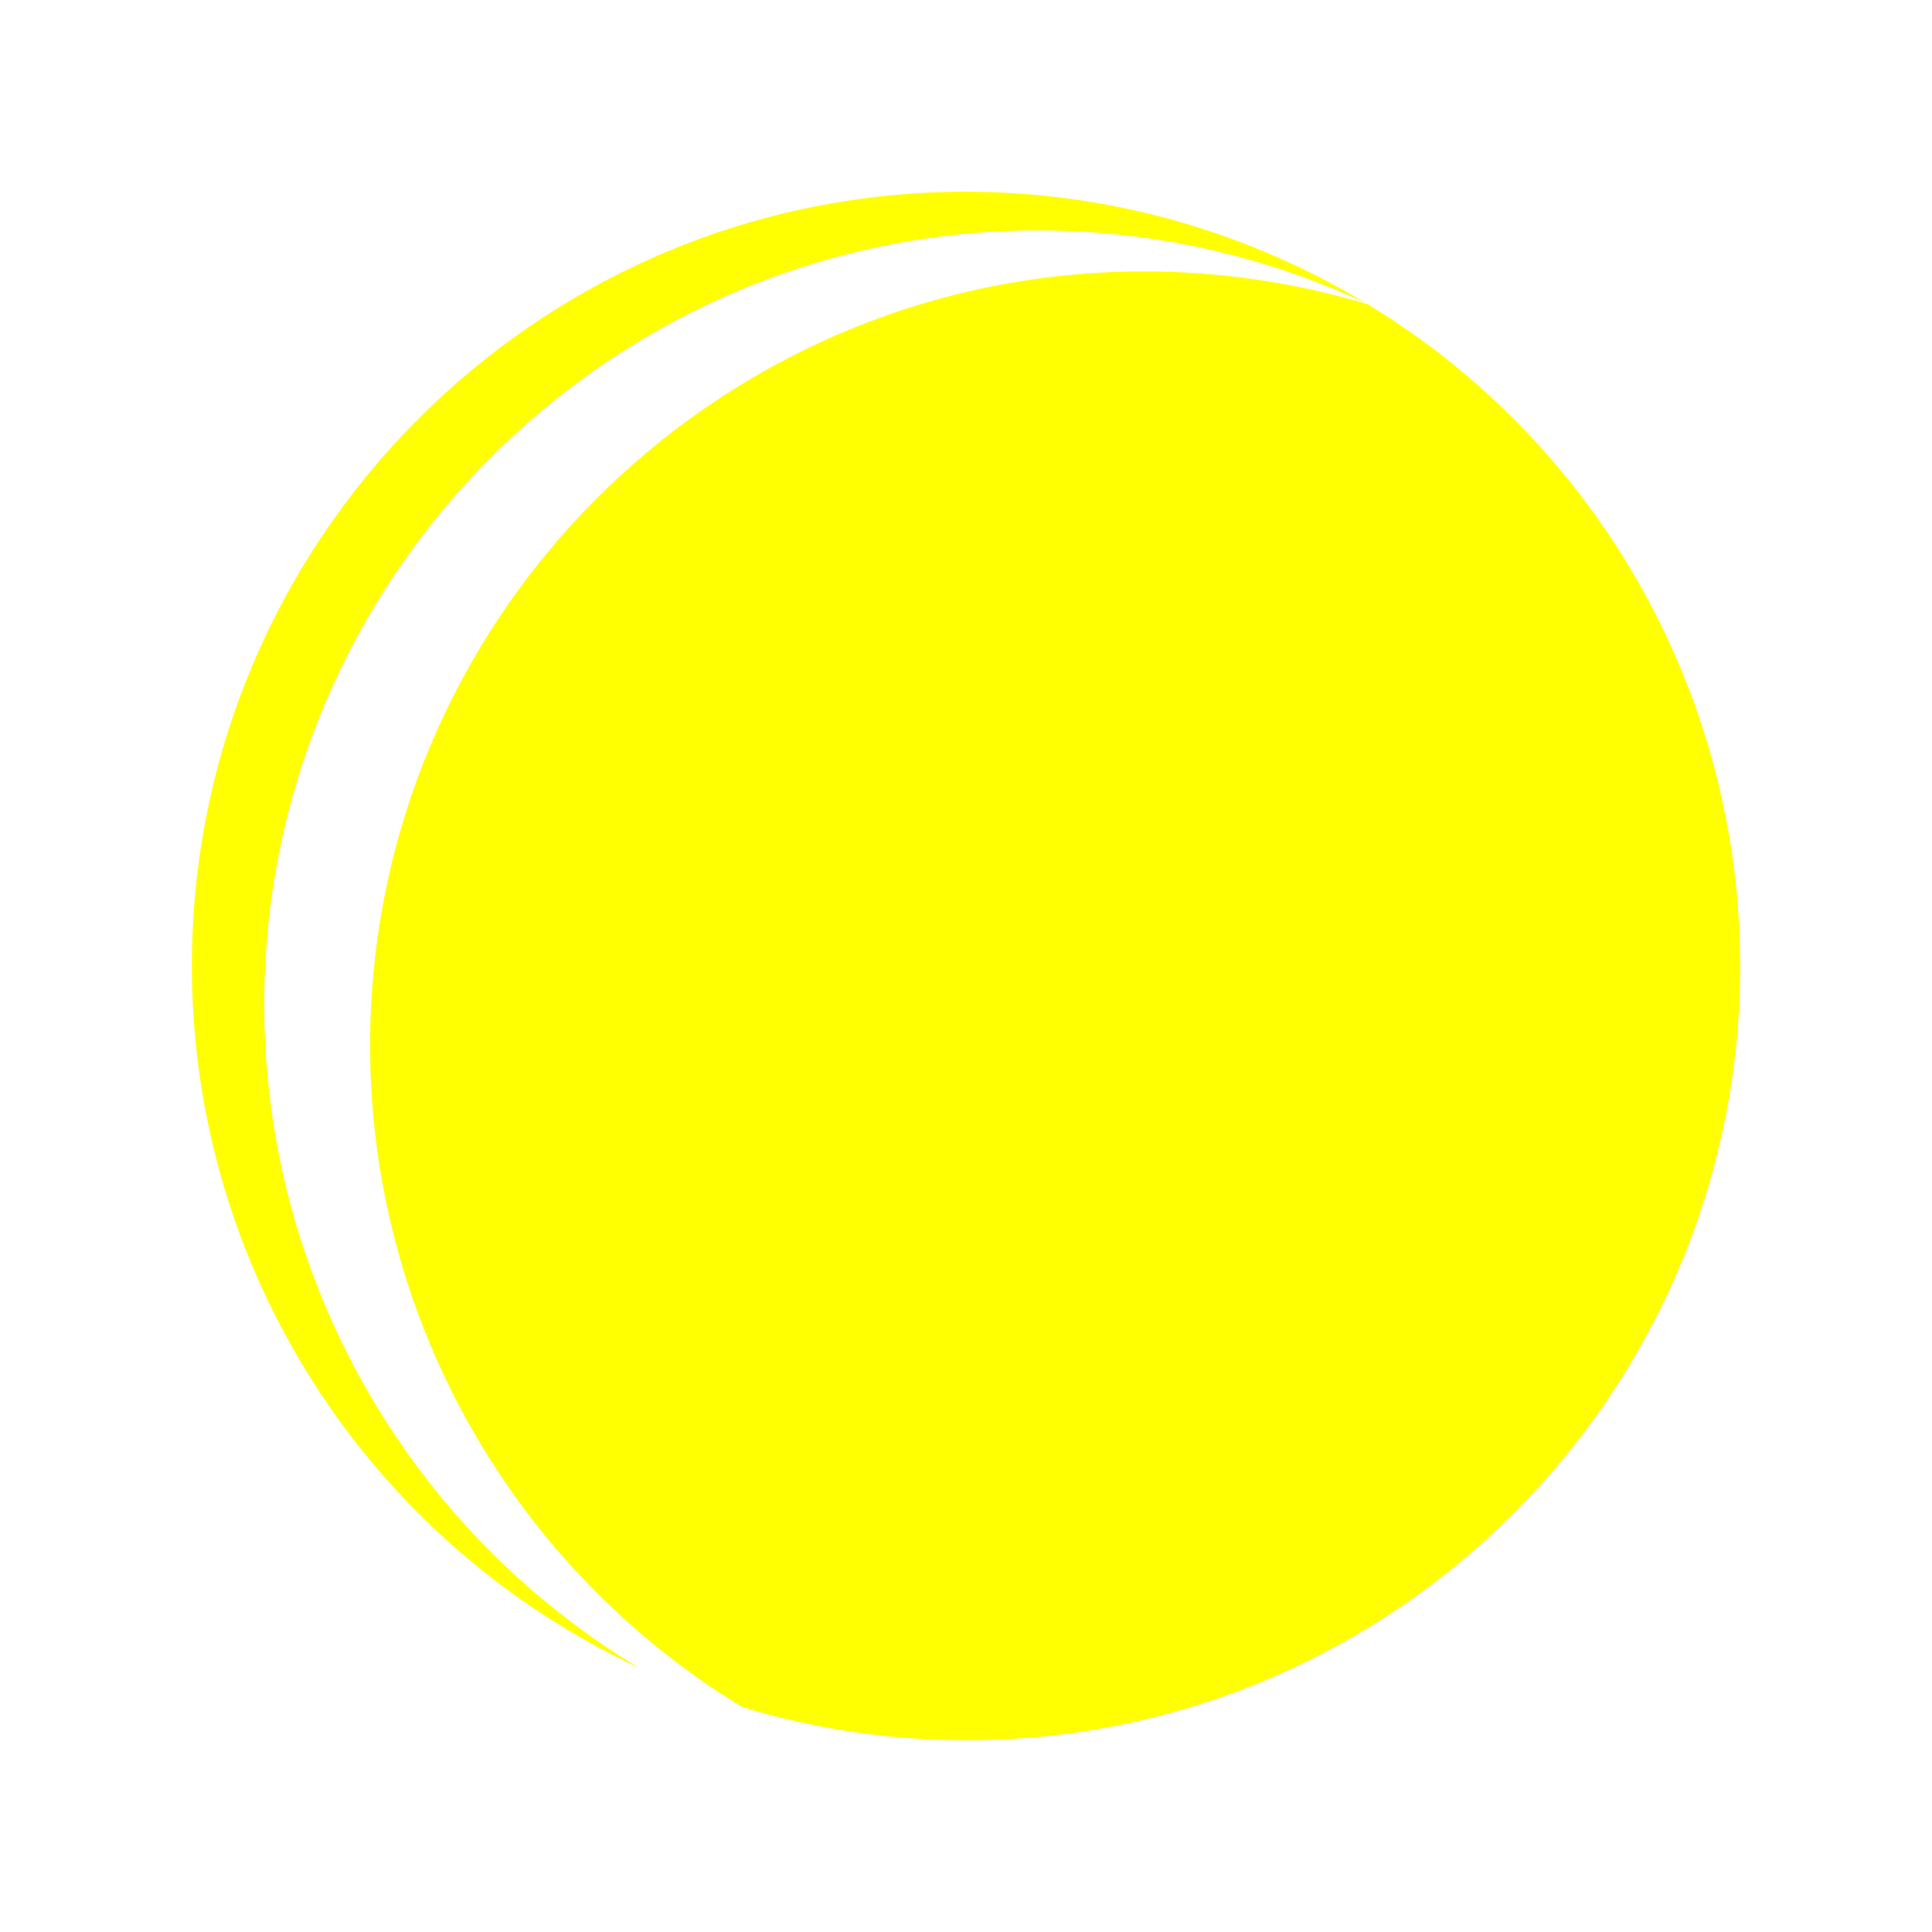
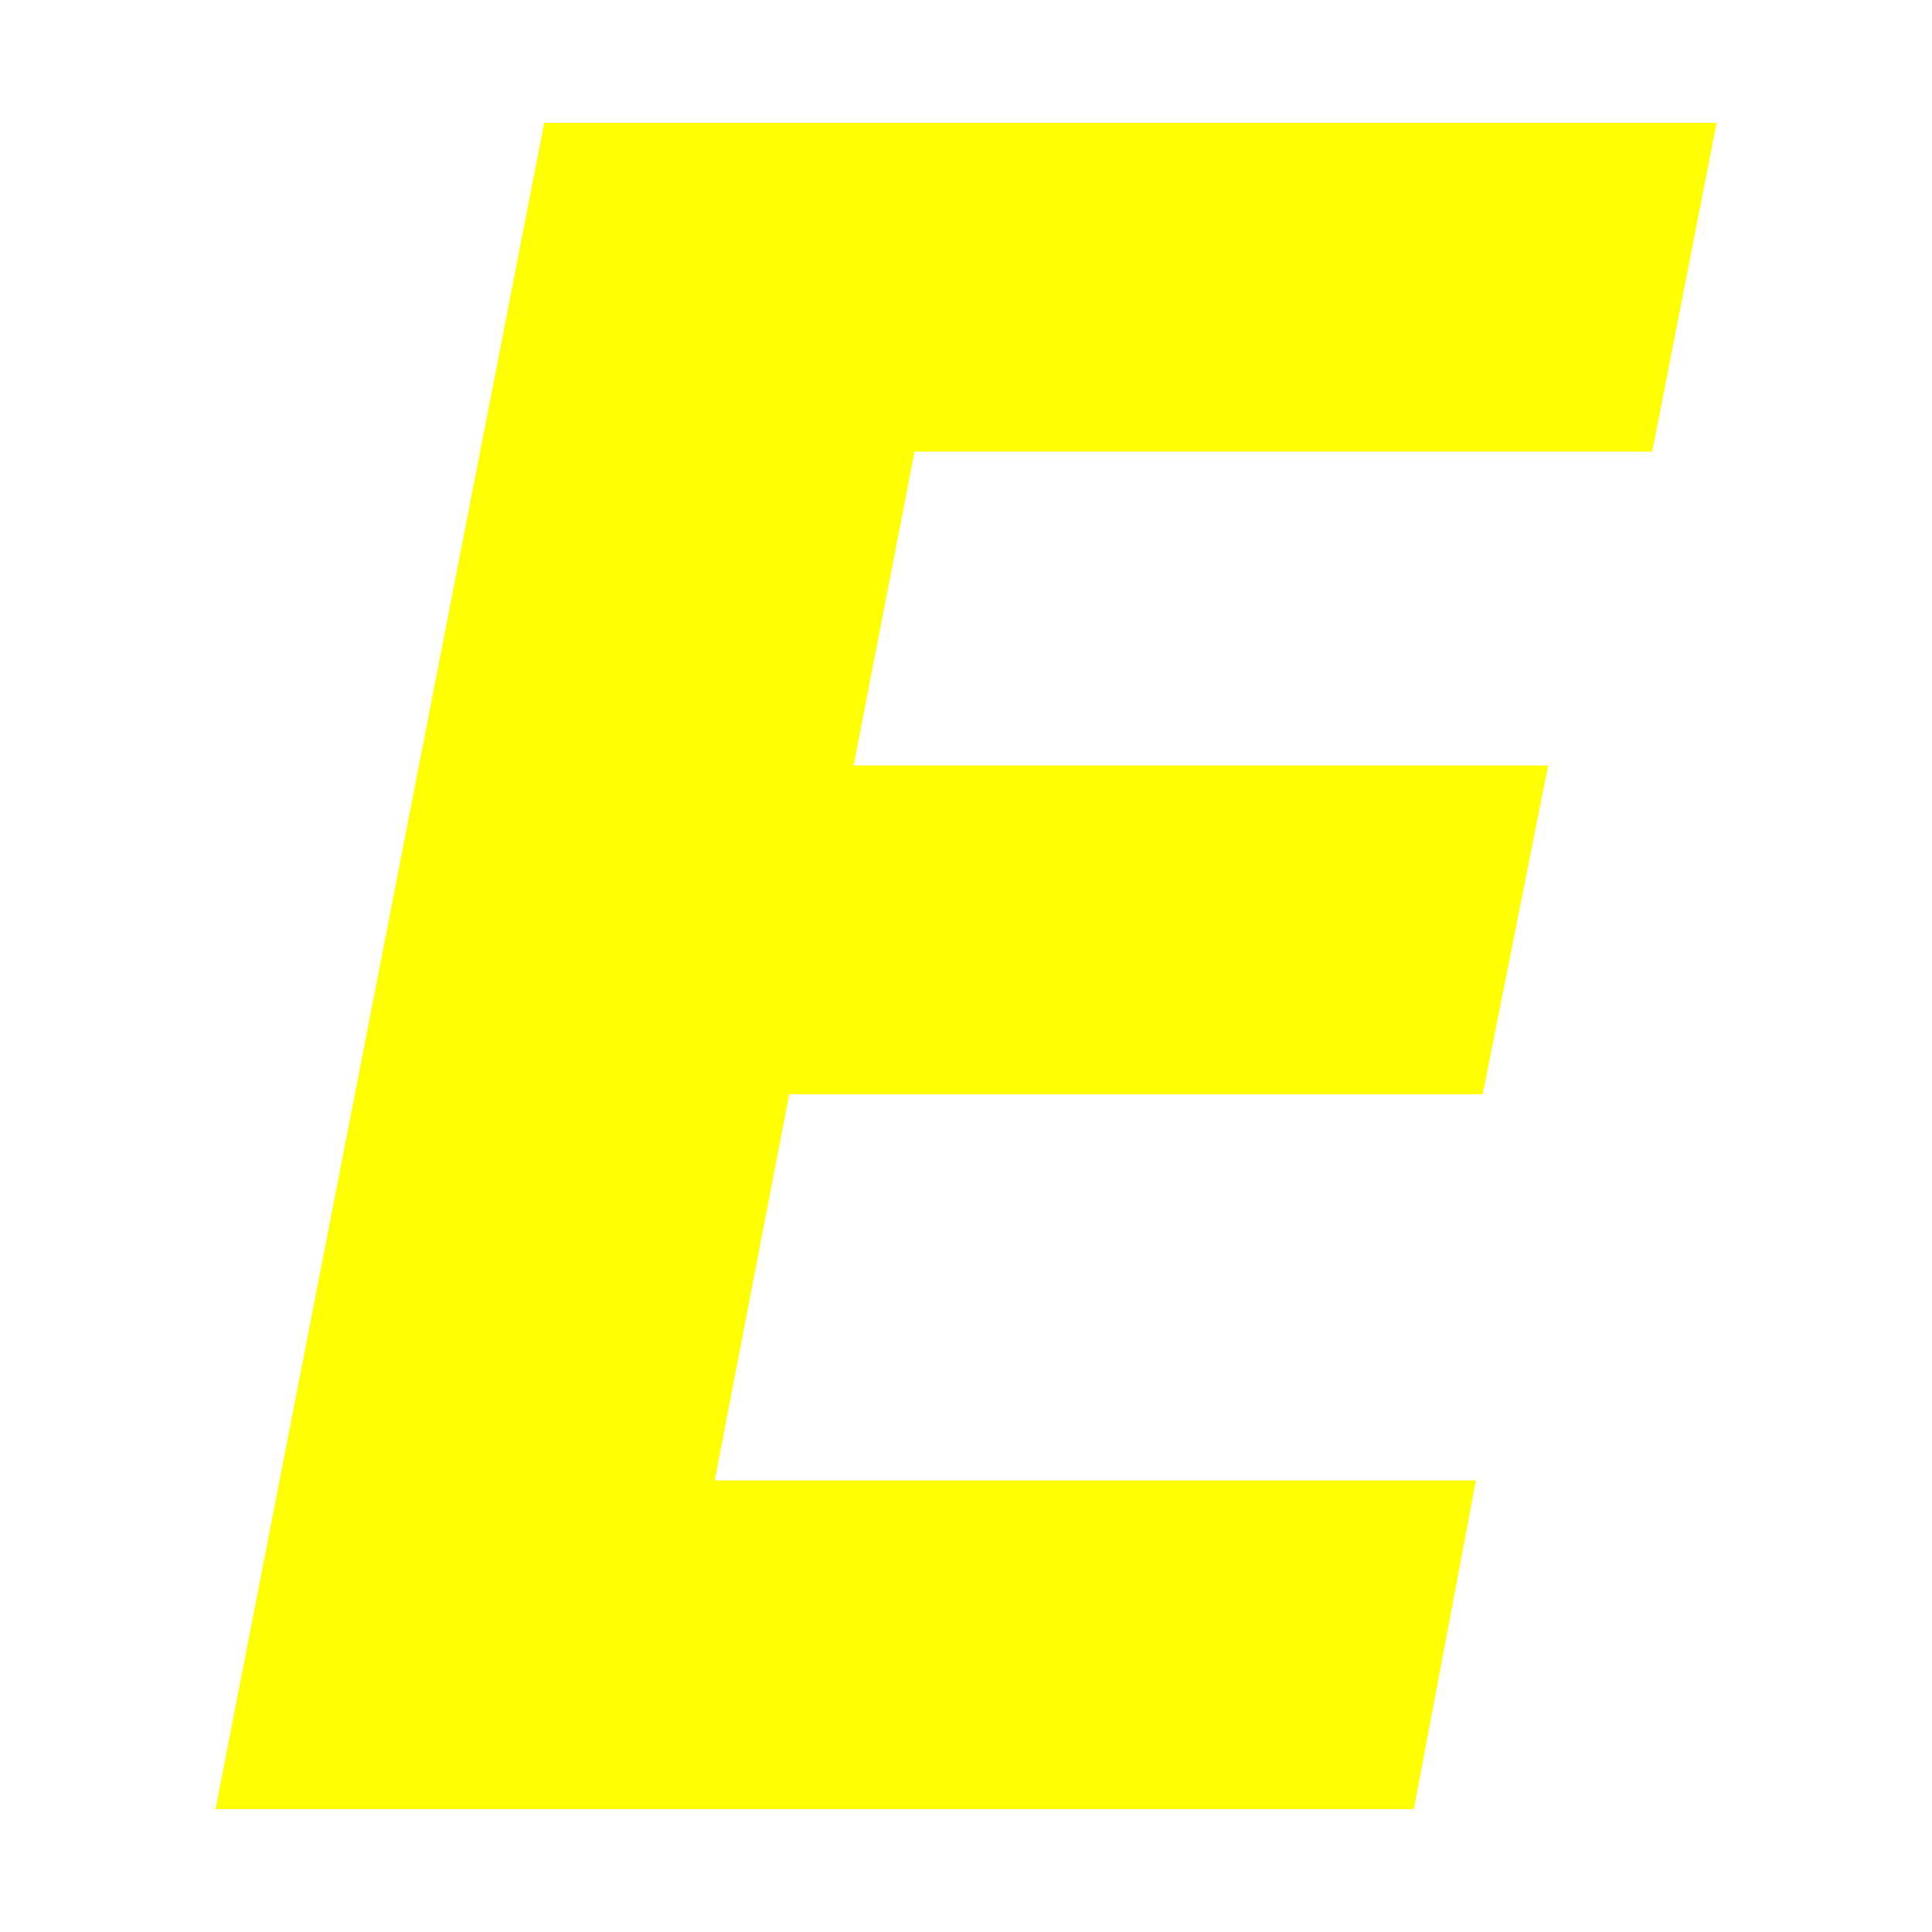
<svg xmlns="http://www.w3.org/2000/svg" id="svg4" version="1.1" width="16" viewBox="0 0 16 16" height="16">
  <defs id="defs8" />
-   <path d="M 7.937,1.588 A 6.412,6.412 0 0 0 1.589,8 6.412,6.412 0 0 0 5.29,13.811 6.412,6.412 0 0 1 2.188,8.318 6.412,6.412 0 0 1 8.538,1.908 a 6.412,6.412 0 0 1 0.062,0 6.412,6.412 0 0 1 2.707,0.6 6.412,6.412 0 0 0 -3.309,-0.92 6.412,6.412 0 0 0 -0.062,0 z M 9.415,2.248 A 6.412,6.412 0 0 0 3.065,8.658 6.412,6.412 0 0 0 6.147,14.137 6.412,6.412 0 0 0 7.999,14.412 6.412,6.412 0 0 0 14.411,8 6.412,6.412 0 0 0 11.327,2.52 6.412,6.412 0 0 0 9.478,2.248 a 6.412,6.412 0 0 0 -0.062,0 z" style="fill:#ffff00;fill-opacity:0.996;stroke-width:0.403" id="path835" />
+   <g aria-label="E" id="text890" style="font-style:normal;font-weight:normal;font-size:19.155px;line-height:1.25;font-family:sans-serif;fill:#ffff00;fill-opacity:0.996;stroke:none;stroke-width:0.479">
+     <path d="m 4.507,1.018 h 9.709 l -0.533,2.722 H 7.574 L 7.069,6.34 h 5.752 l -0.542,2.722 H 6.536 L 5.919,12.26 h 6.304 l -0.514,2.722 H 1.785 Z" style="font-style:italic;font-variant:normal;font-weight:bold;font-stretch:normal;font-family:sans-serif;-inkscape-font-specification:'sans-serif Bold Italic';fill:#ffff00;fill-opacity:0.996;stroke-width:0.479" id="path892" />
+   </g>
</svg>
